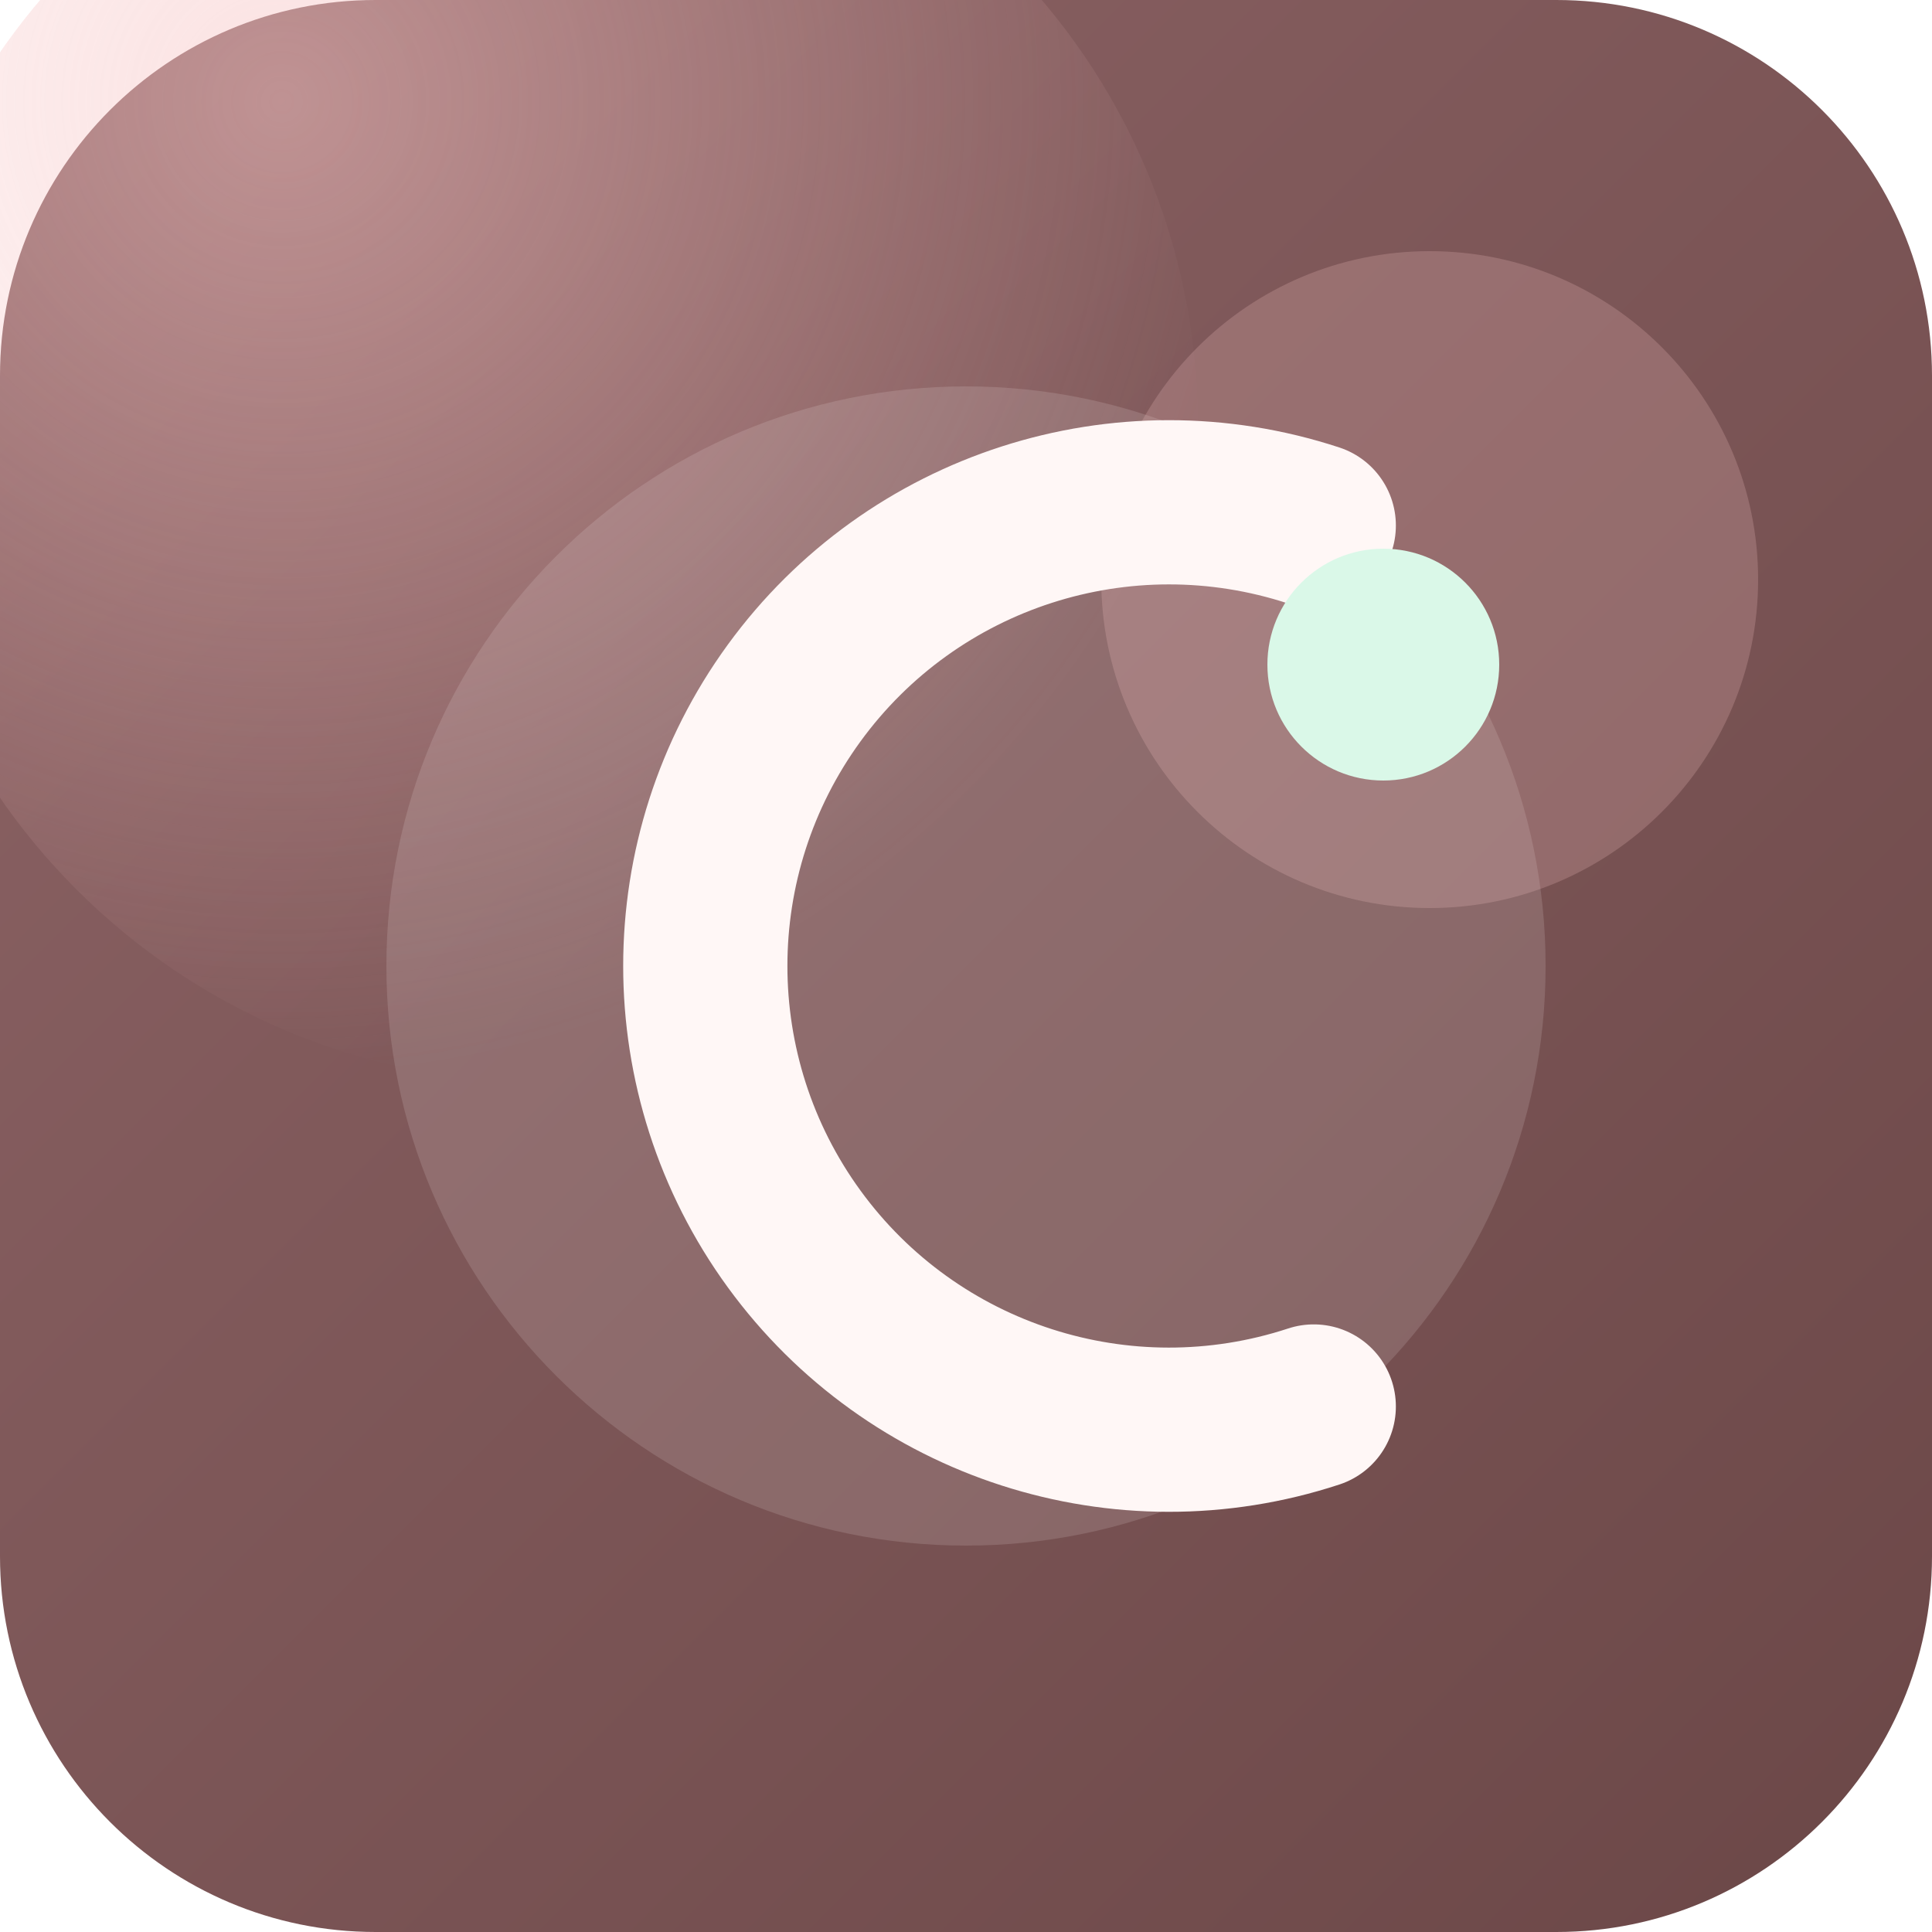
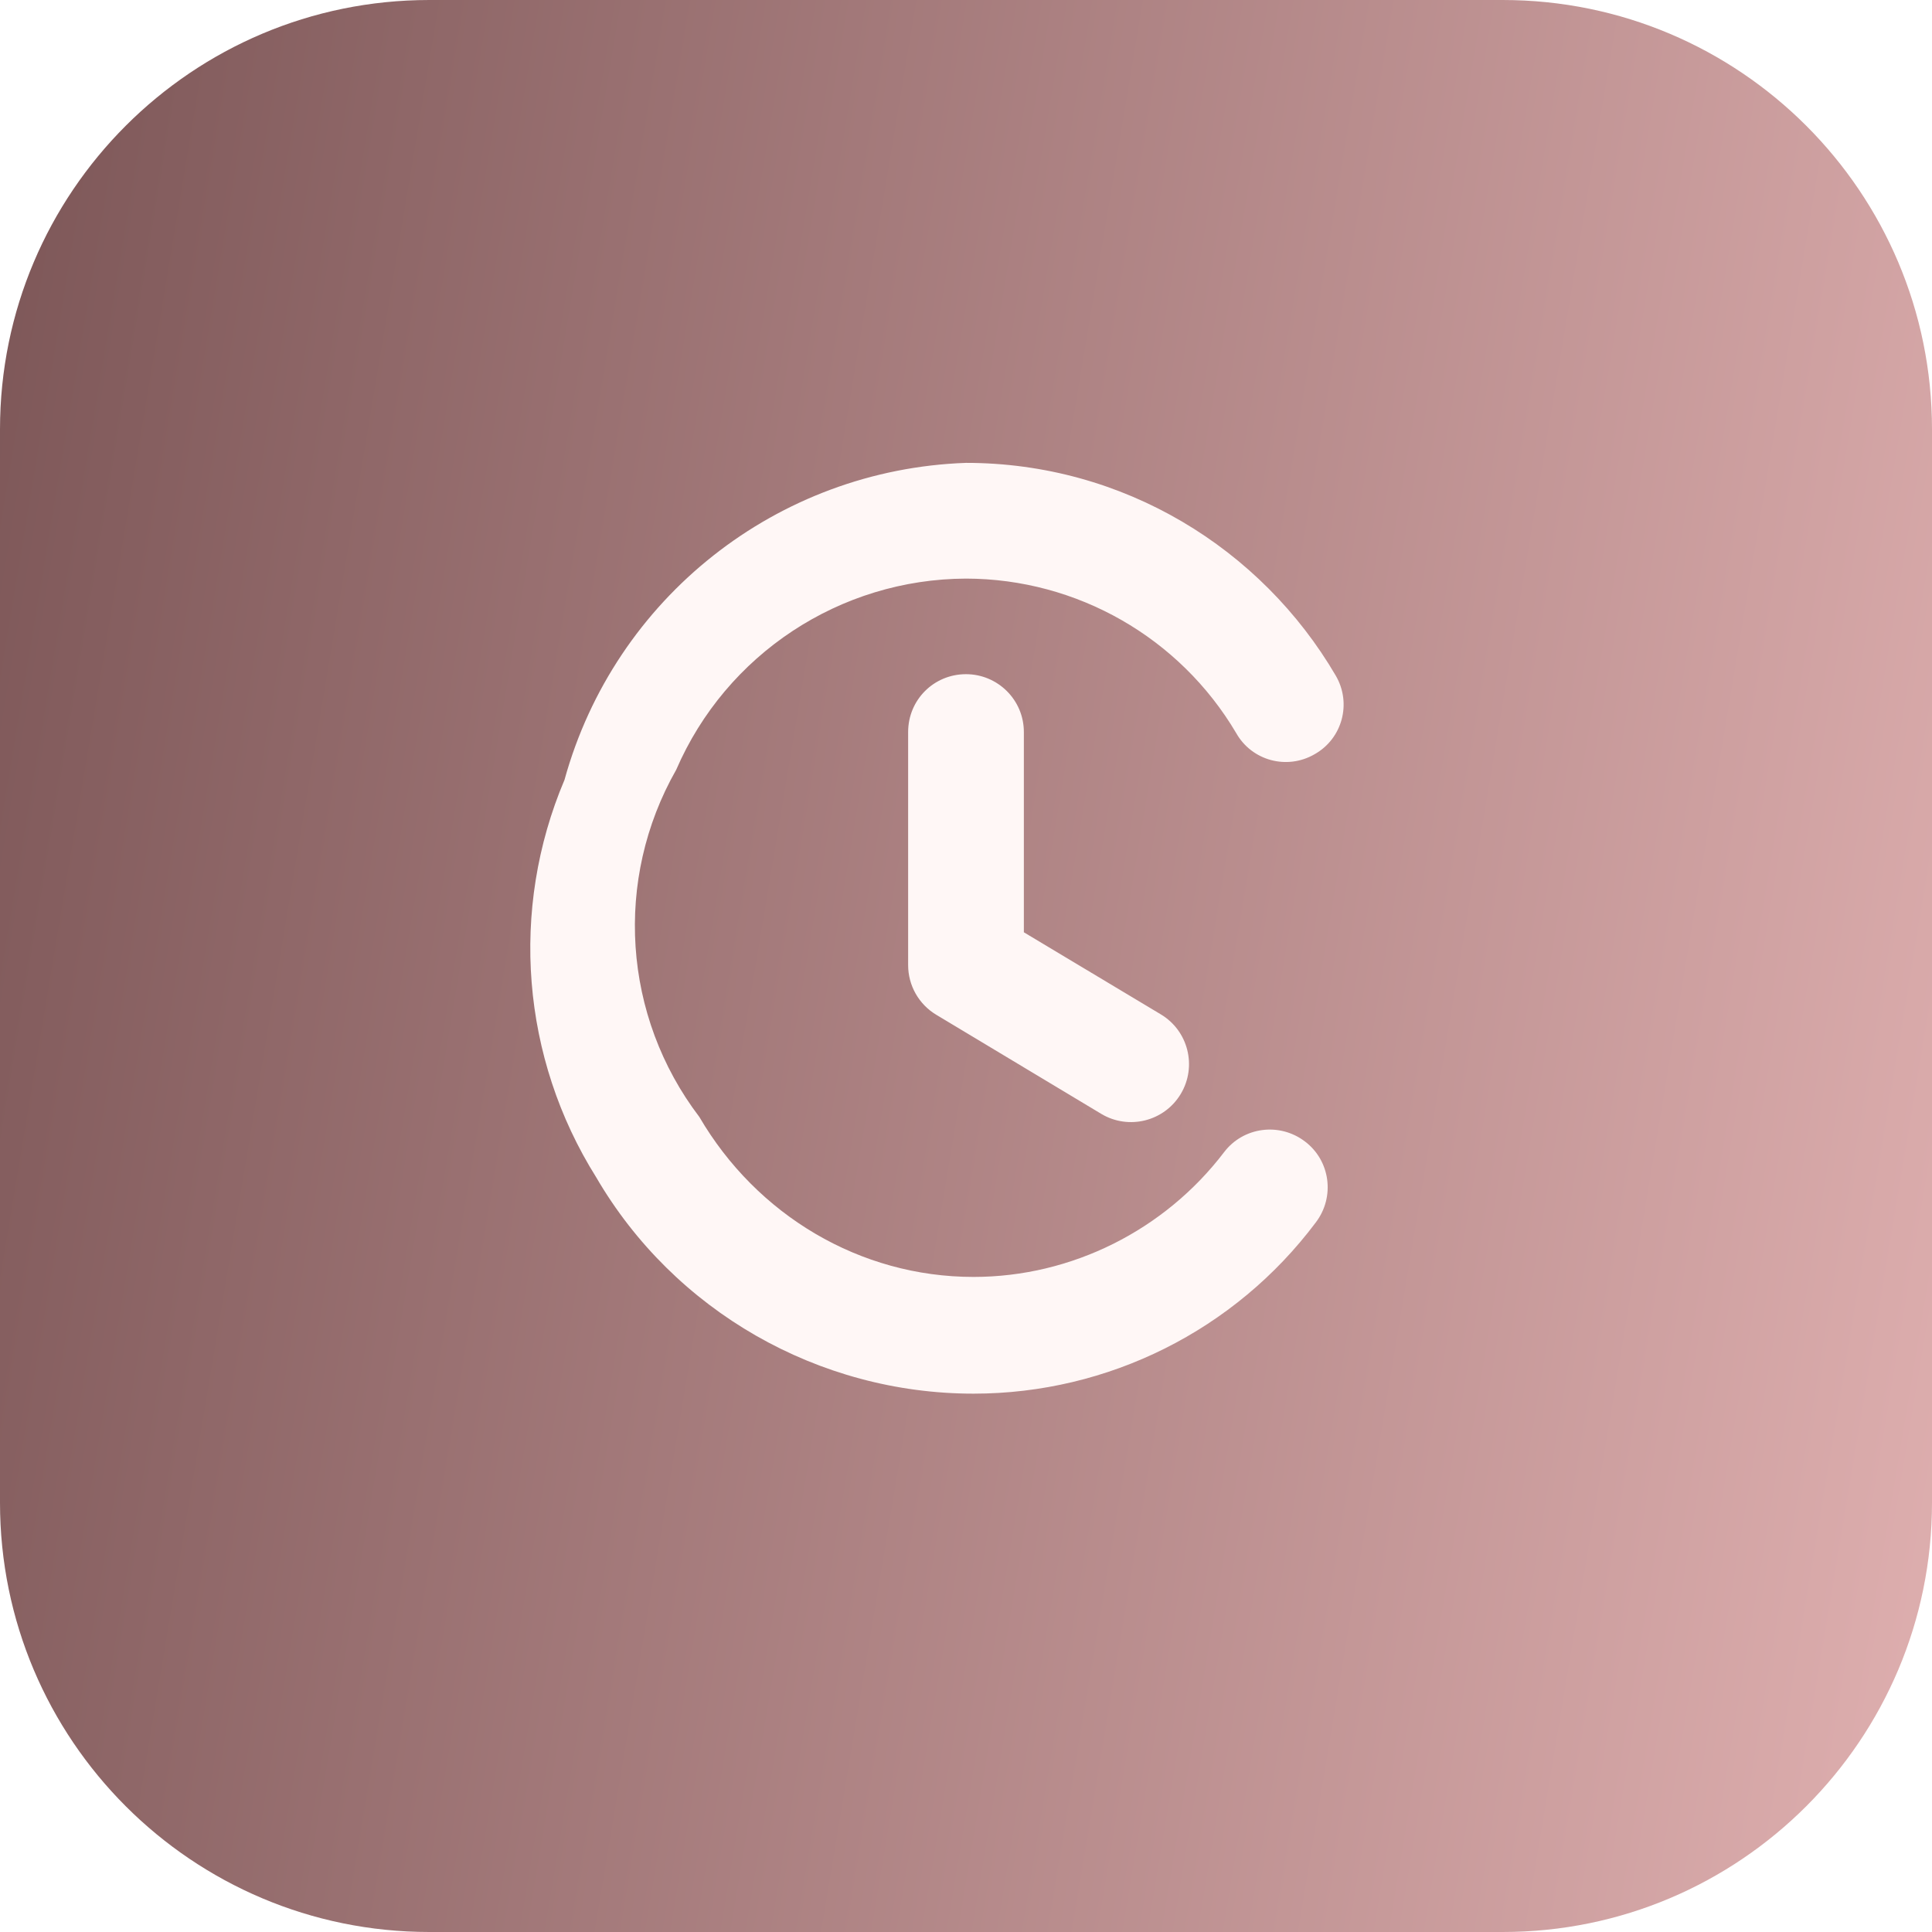
<svg xmlns="http://www.w3.org/2000/svg" width="72" height="72" viewBox="0 0 72 72">
  <defs>
-     <linearGradient id="bg" x1="0%" y1="0%" x2="100%" y2="100%">
-       <stop offset="0%" stop-color="#8d6466" />
-       <stop offset="100%" stop-color="#6b4747" />
+     <linearGradient id="bg" x1="0%" y1="0%" x2="100%" y2="100%" gradientTransform="rotate(-35)">
+       <stop offset="0%" stop-color="#7b5556" />
+       <stop offset="100%" stop-color="#f7c5c5" />
    </linearGradient>
-     <radialGradient id="glow" cx="30%" cy="25%" r="75%">
-       <stop offset="0%" stop-color="#f7c5c5" stop-opacity="0.9" />
-       <stop offset="100%" stop-color="#f7c5c5" stop-opacity="0" />
-     </radialGradient>
  </defs>
-   <rect width="72" height="72" rx="14" fill="url(#bg)" />
-   <circle cx="20.16" cy="15.84" r="24.48" fill="url(#glow)" opacity="0.55" />
-   <circle cx="36" cy="36" r="21.6" fill="#fff7f6" opacity="0.14" />
-   <circle cx="53.28" cy="21.6" r="12.24" fill="#f7c5c5" opacity="0.22" />
-   <path d="M 48.96 19.584            A 17.28 17.28 0 1 0 48.96 52.416" fill="none" stroke="#fff7f6" stroke-width="6.12" stroke-linecap="round" />
-   <circle cx="51.552" cy="24.768" r="4.32" fill="#daf8e8" />
+   <rect width="72" height="72" rx="16" fill="url(#bg)" />
+   <g transform="translate(13.5, 13.5) scale(1.875)" fill="#fff7f6">
+     <path d="M12 2c3.13 0 5.87 1.7 7.35 4.23.32.55.13 1.25-.42 1.56-.55.32-1.25.13-1.56-.42A6.25 6.25 0 0012 4.3 6.3 6.3 0 006.24 8.1 6.27 6.27 0 006.7 15c1.14 1.95 3.19 3.18 5.45 3.18 1.95 0 3.8-.93 4.98-2.48.38-.5 1.1-.6 1.61-.21.5.38.6 1.1.21 1.61A8.5 8.5 0 0112.15 20.5c-3.08 0-5.95-1.64-7.5-4.3A8.57 8.57 0 014.02 8.3 8.59 8.59 0 0112 2zm0 4.2c.63 0 1.15.51 1.15 1.15v3.98l2.72 1.63a1.15 1.15 0 11-1.18 1.98l-3.28-1.97a1.15 1.15 0 01-.56-.99V7.35c0-.64.51-1.15 1.15-1.15z" />
+   </g>
</svg>
